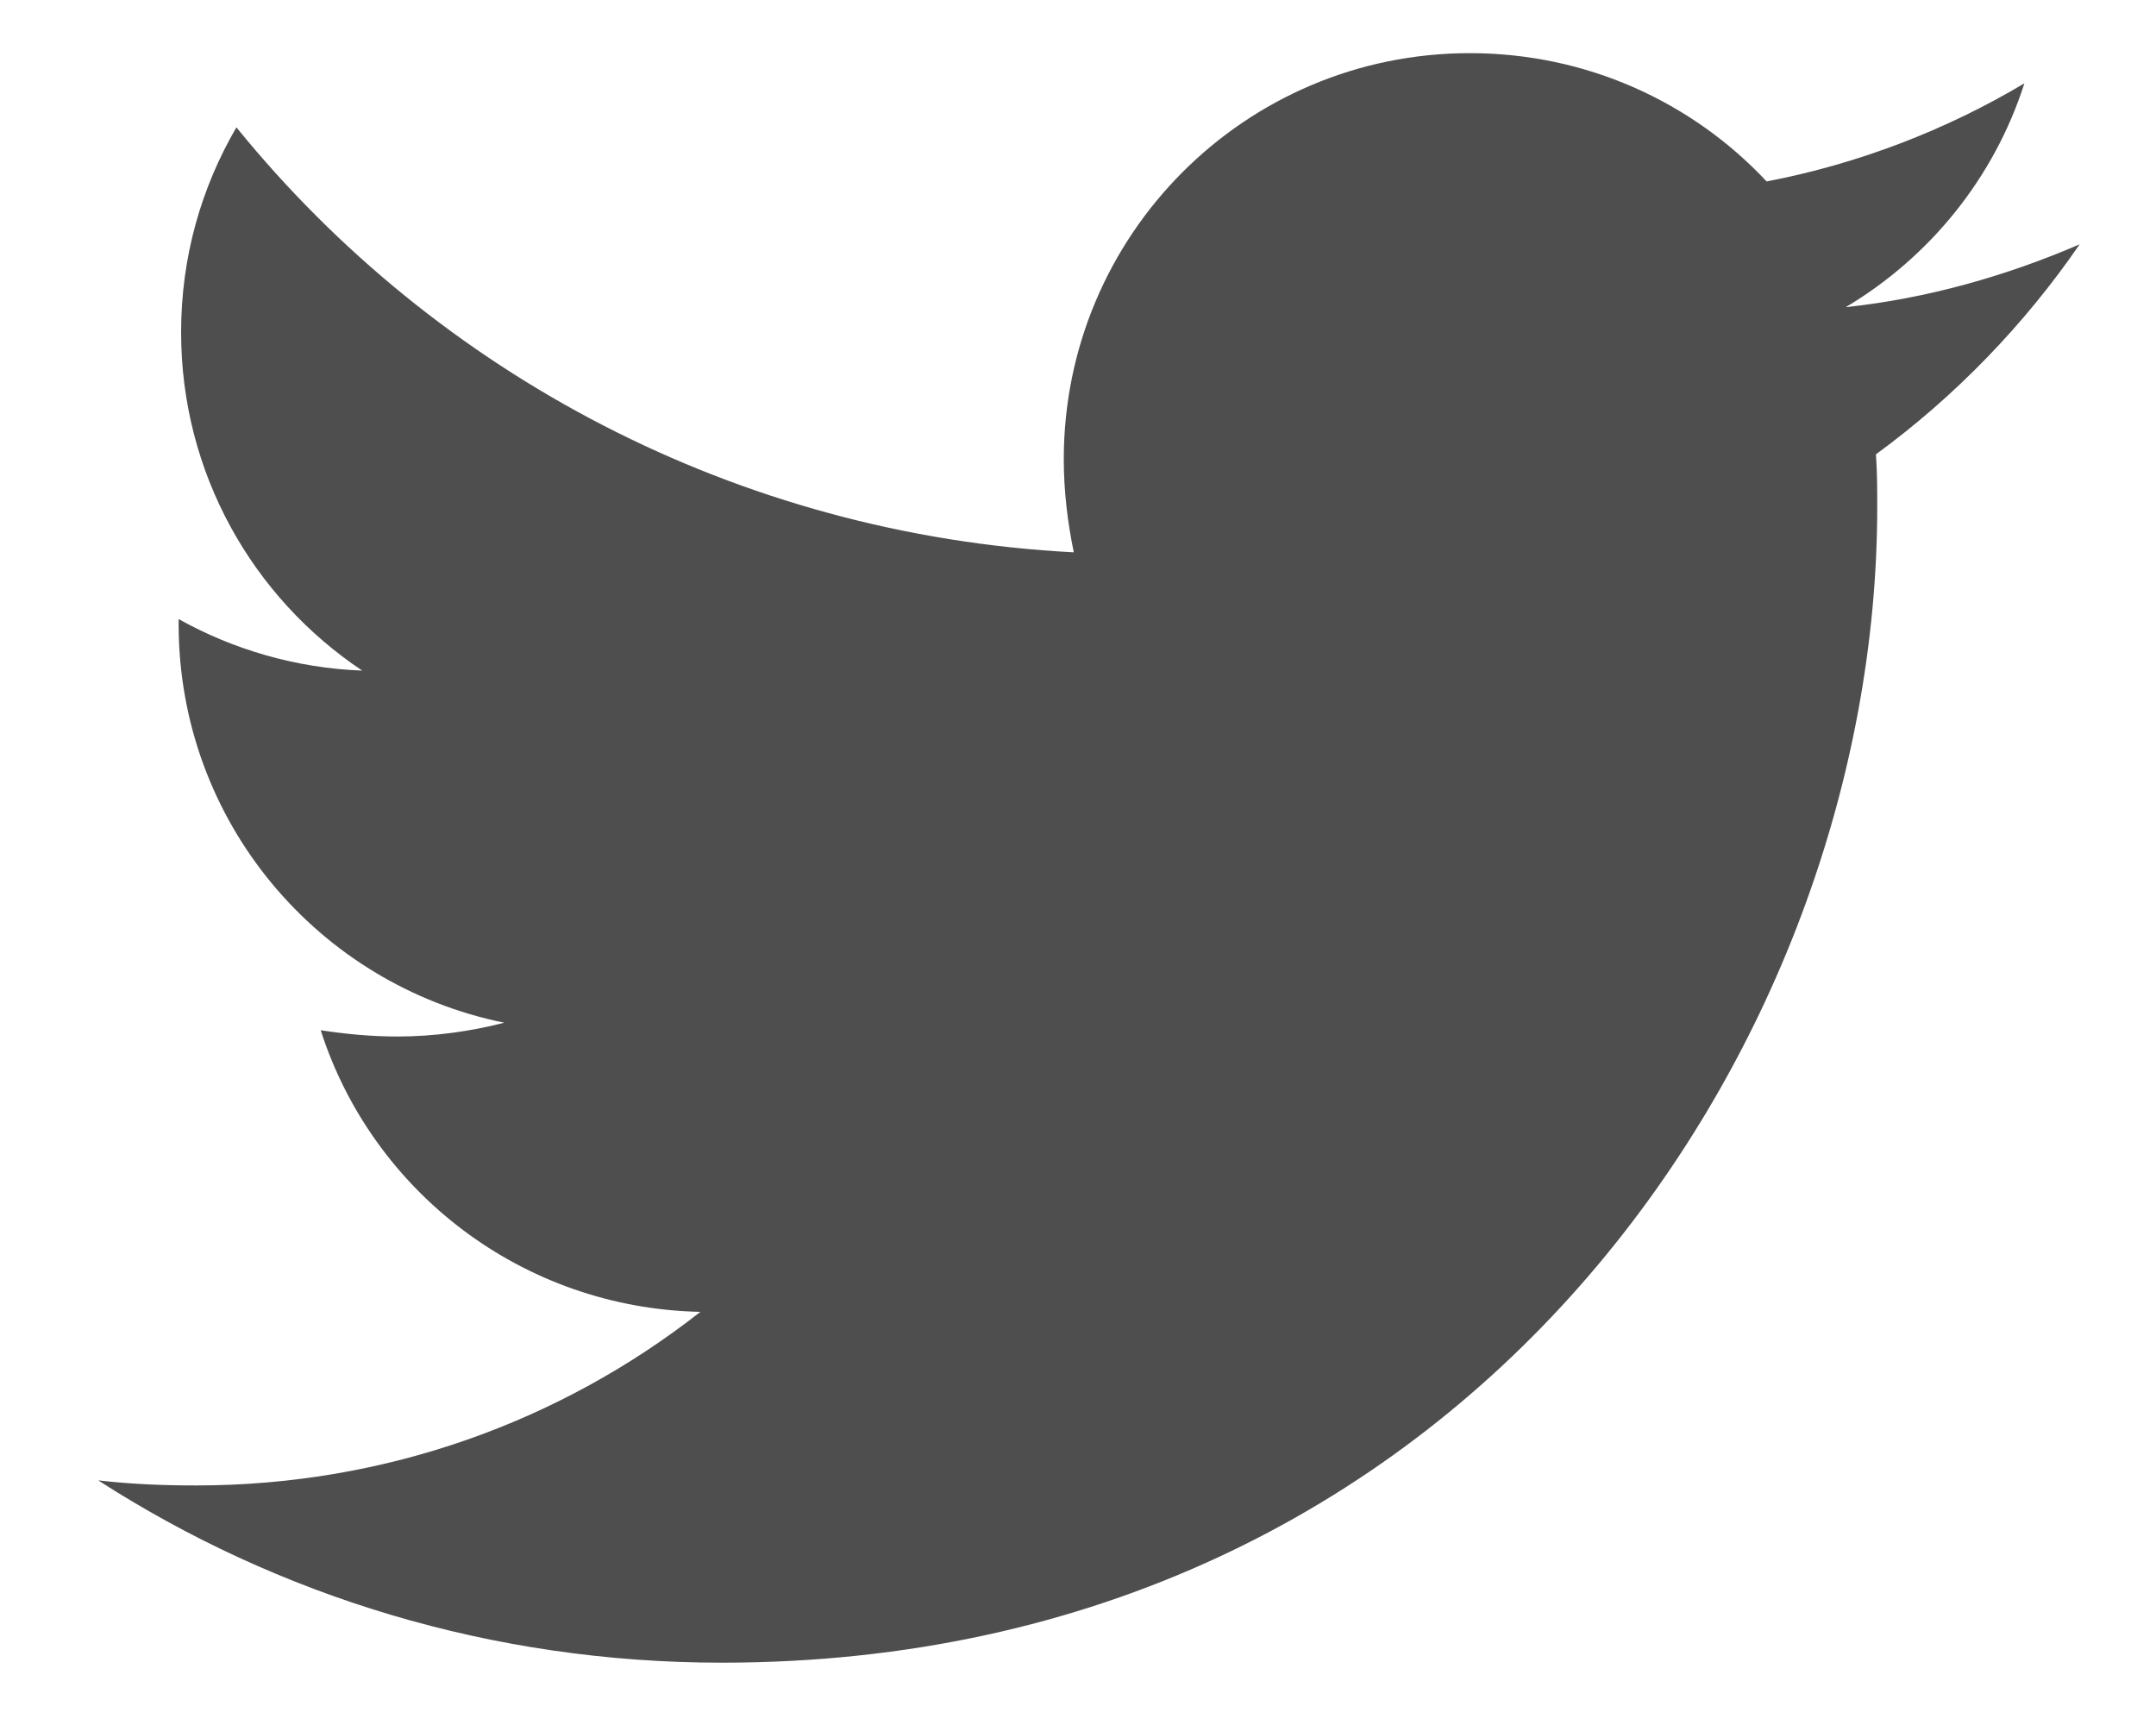
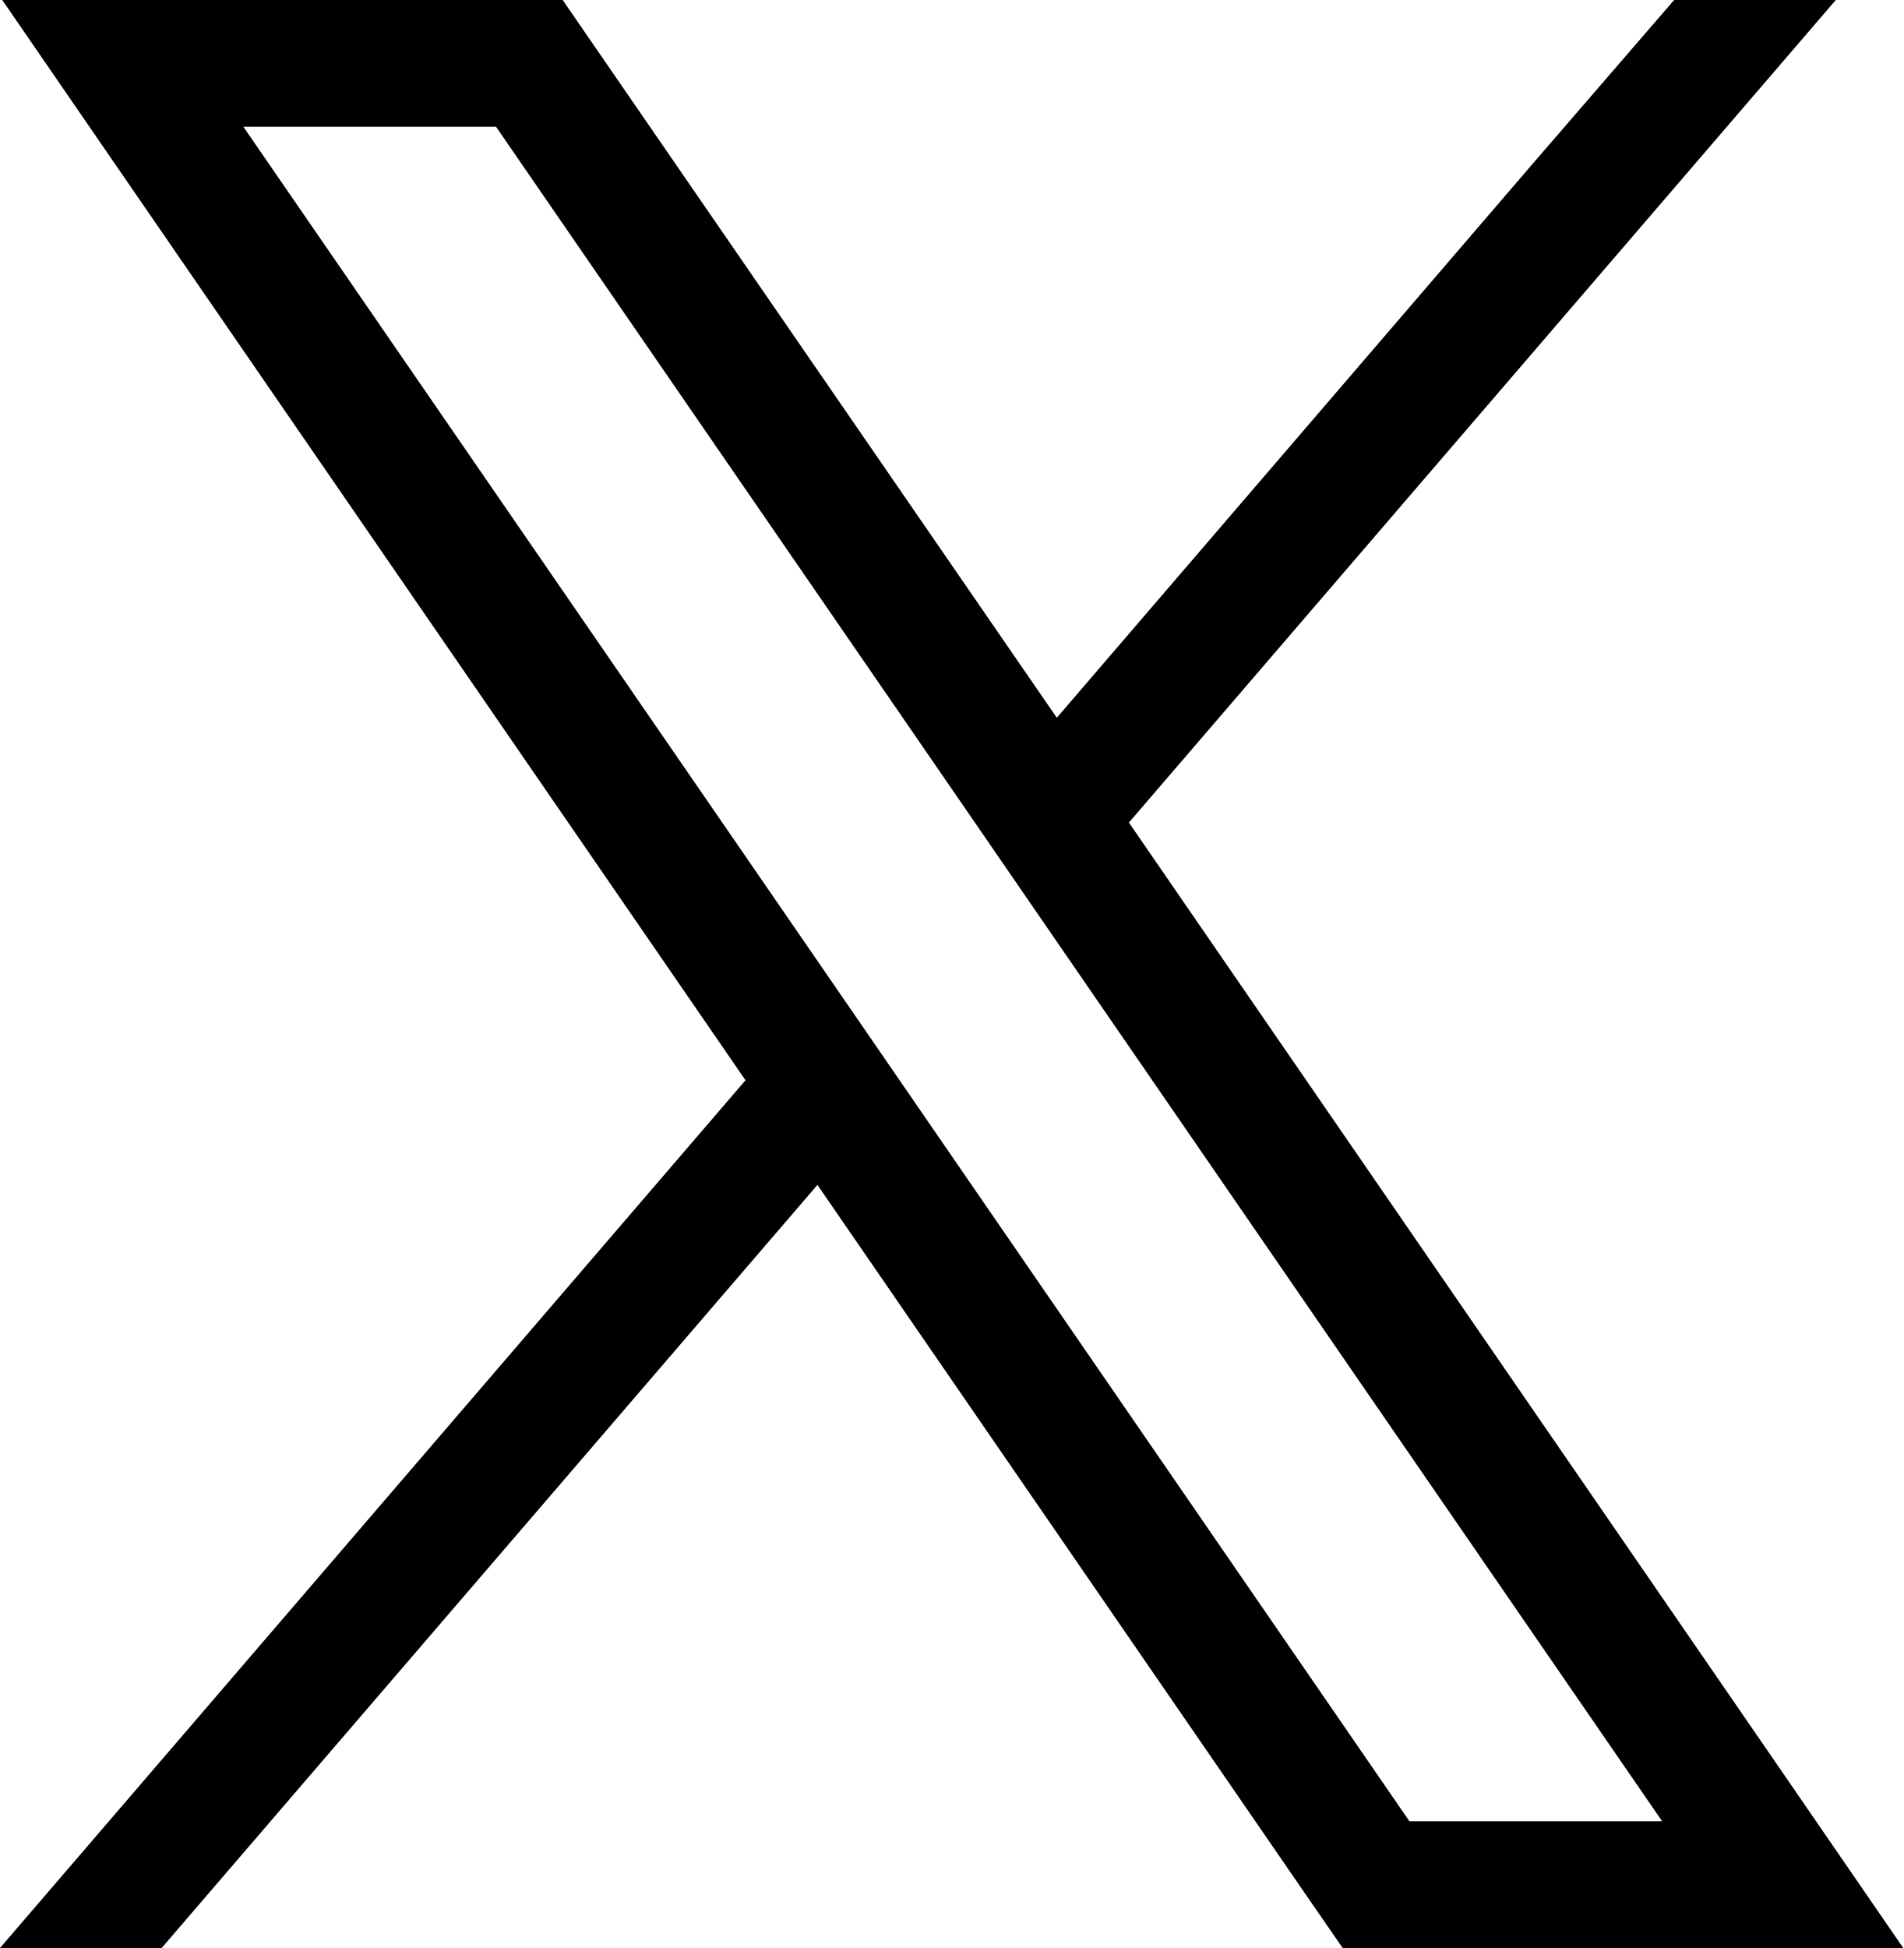
- <svg xmlns="http://www.w3.org/2000/svg" width="20" height="16" viewBox="0 0 20 16" fill="none">
-   <path d="M19.292 2.266C18.615 2.558 17.881 2.768 17.122 2.849C17.904 2.383 18.499 1.648 18.779 0.773C18.055 1.205 17.239 1.52 16.388 1.683C15.7 0.948 14.72 0.493 13.635 0.493C11.547 0.493 9.868 2.184 9.868 4.26C9.868 4.552 9.903 4.844 9.961 5.123C6.835 4.96 4.048 3.467 2.193 1.181C1.867 1.741 1.68 2.383 1.68 3.082C1.68 4.389 2.345 5.543 3.36 6.22C2.742 6.197 2.158 6.022 1.657 5.742C1.657 5.753 1.657 5.777 1.657 5.788C1.657 7.619 2.952 9.136 4.678 9.486C4.363 9.567 4.025 9.614 3.686 9.614C3.441 9.614 3.208 9.591 2.975 9.556C3.453 11.048 4.841 12.133 6.497 12.168C5.203 13.183 3.581 13.778 1.82 13.778C1.505 13.778 1.214 13.766 0.911 13.731C2.578 14.804 4.561 15.422 6.696 15.422C13.623 15.422 17.414 9.684 17.414 4.704C17.414 4.54 17.414 4.377 17.402 4.214C18.137 3.677 18.779 3.012 19.292 2.266Z" fill="#4E4E4E" />
+ <svg xmlns="http://www.w3.org/2000/svg" version="1.1" id="Layer_1" x="0px" y="0px" viewBox="0 0 1187.9 1215.6" style="enable-background:new 0 0 1187.9 1215.6;" xml:space="preserve">
+   <path d="M1102.6,1091.6l-398-578.3L1145.8,0h-100.9l-86.4,100L659.6,447.9L374.8,34.3L351.2,0H1.4l85.3,124l378.6,550.1L0,1215.6  h100.9l409.3-476.2l304.2,442l23.6,34.2h349.9L1102.6,1091.6z M879.6,1136.4l-316-459.2l-45-65.4L151.9,79.1h157.7L606.2,510  l45,65.4l386.2,561.1H879.6z" />
</svg>
